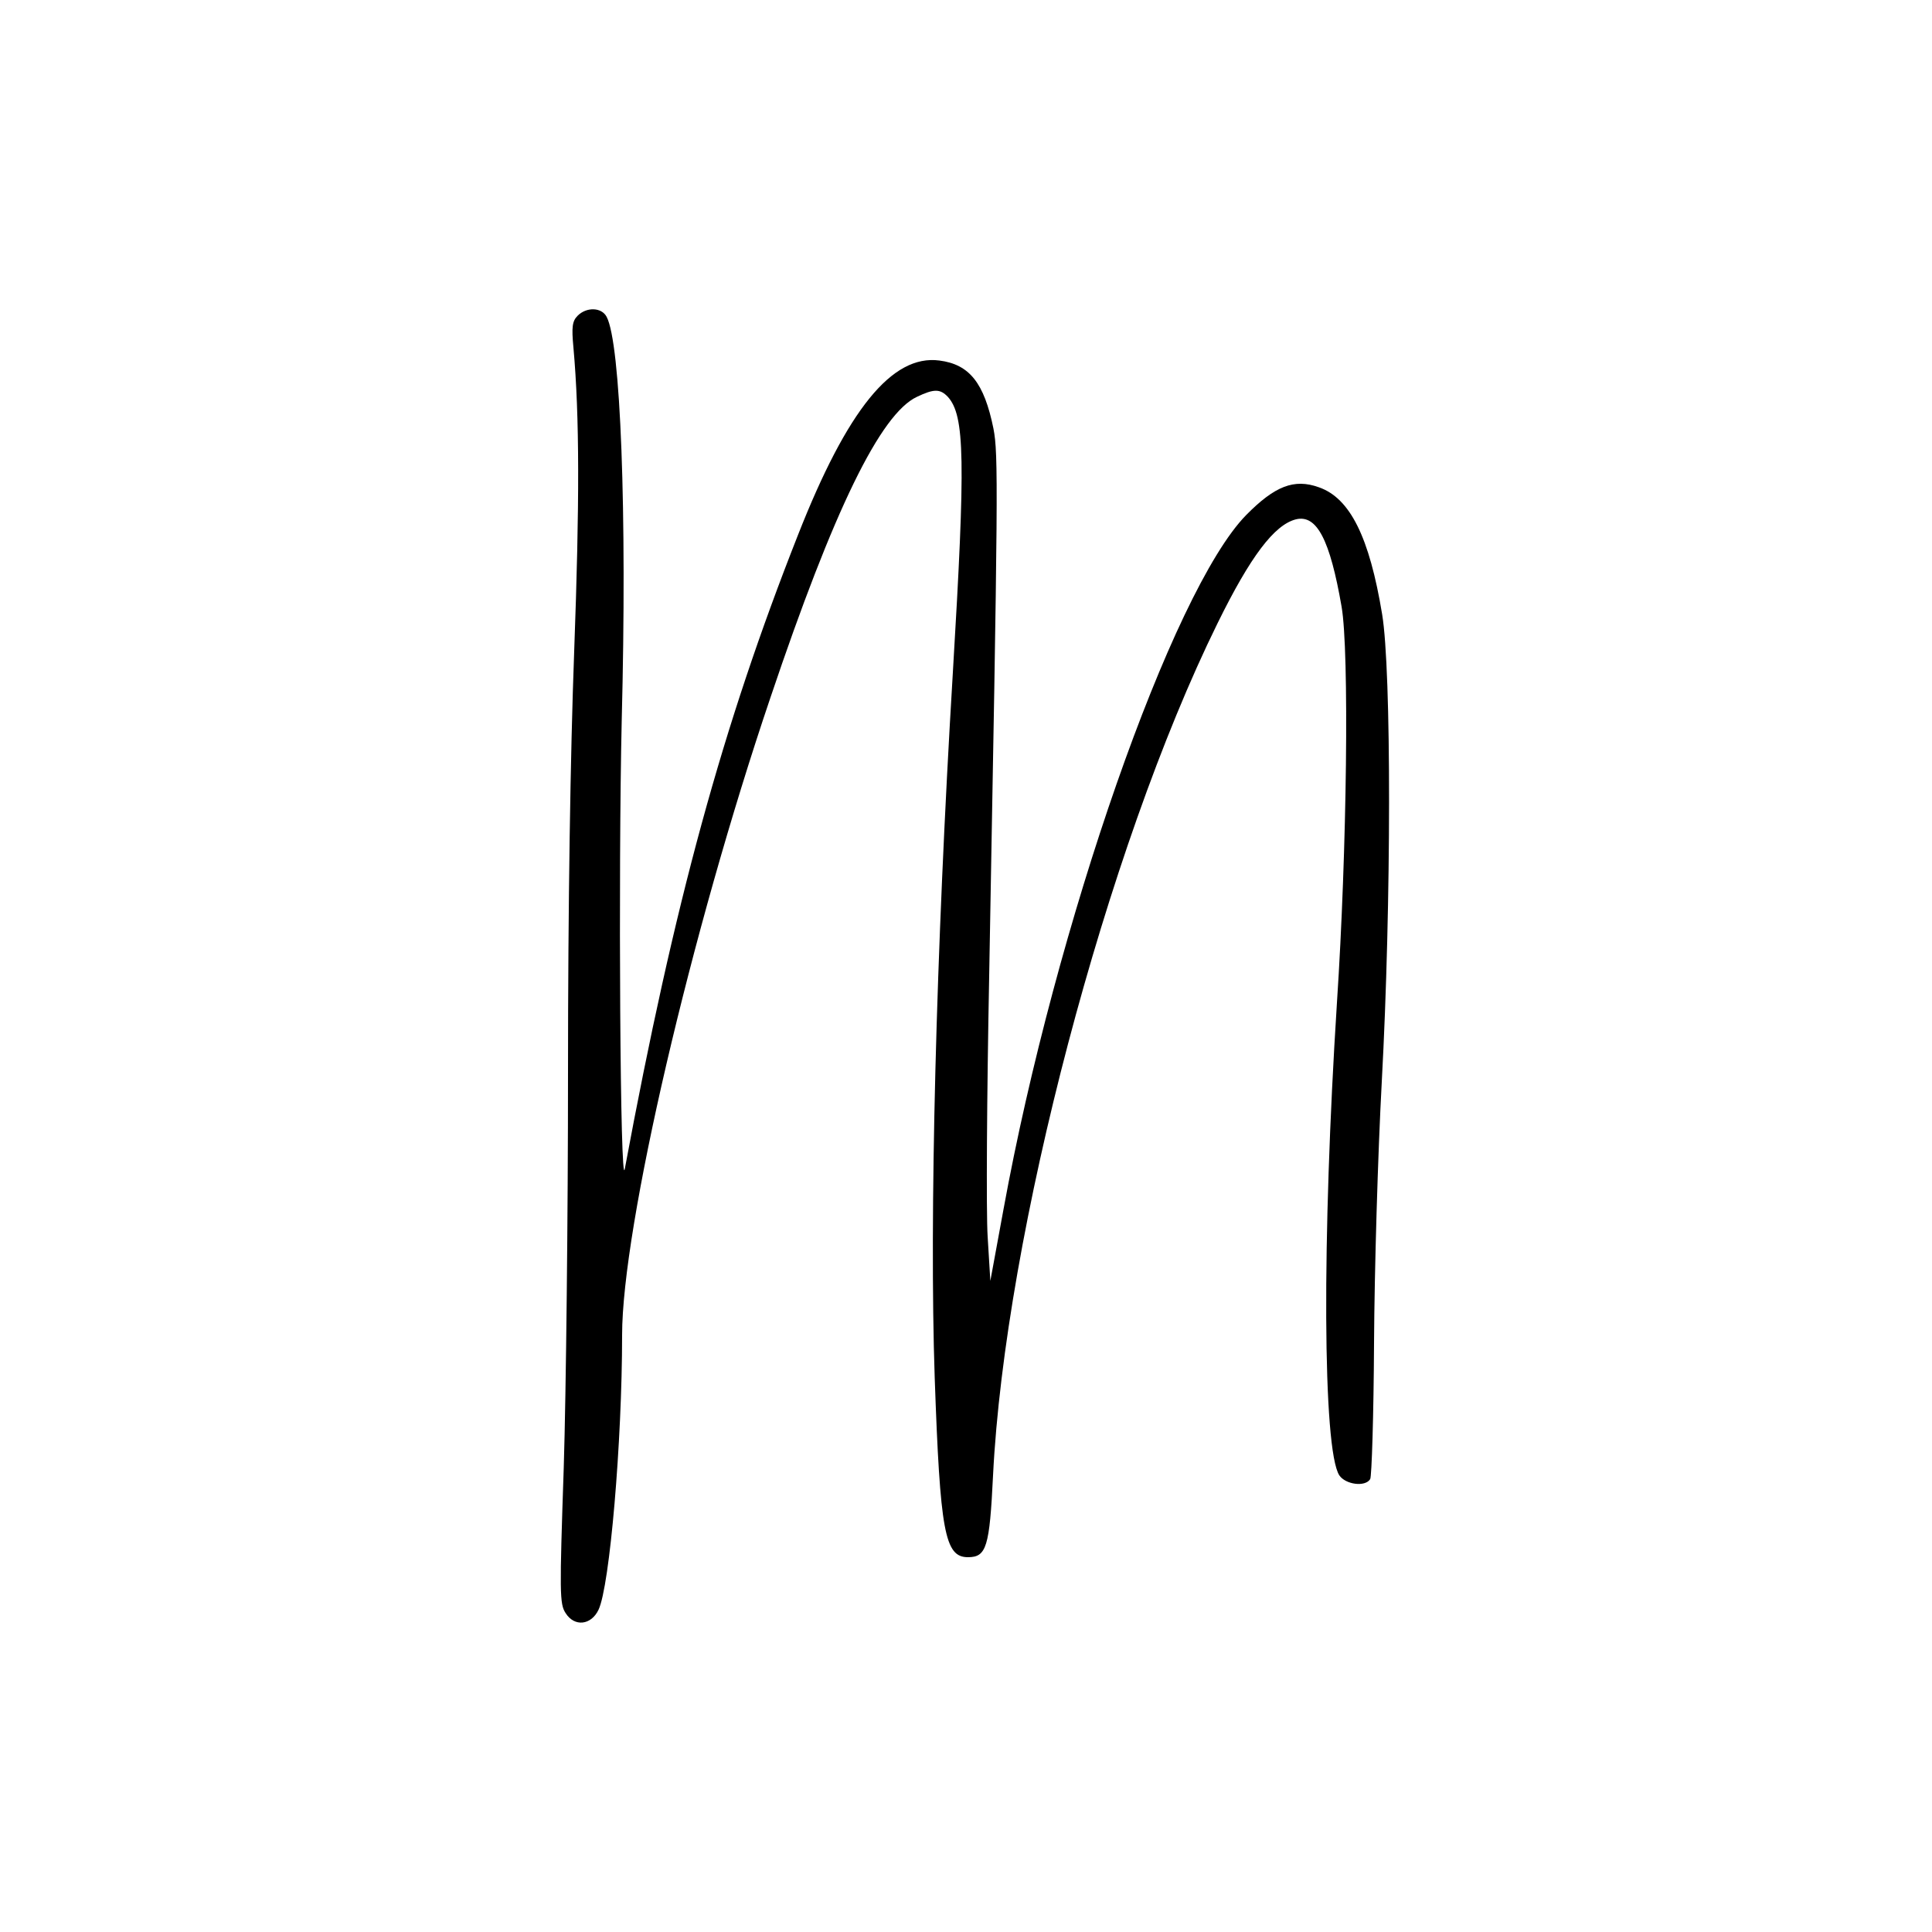
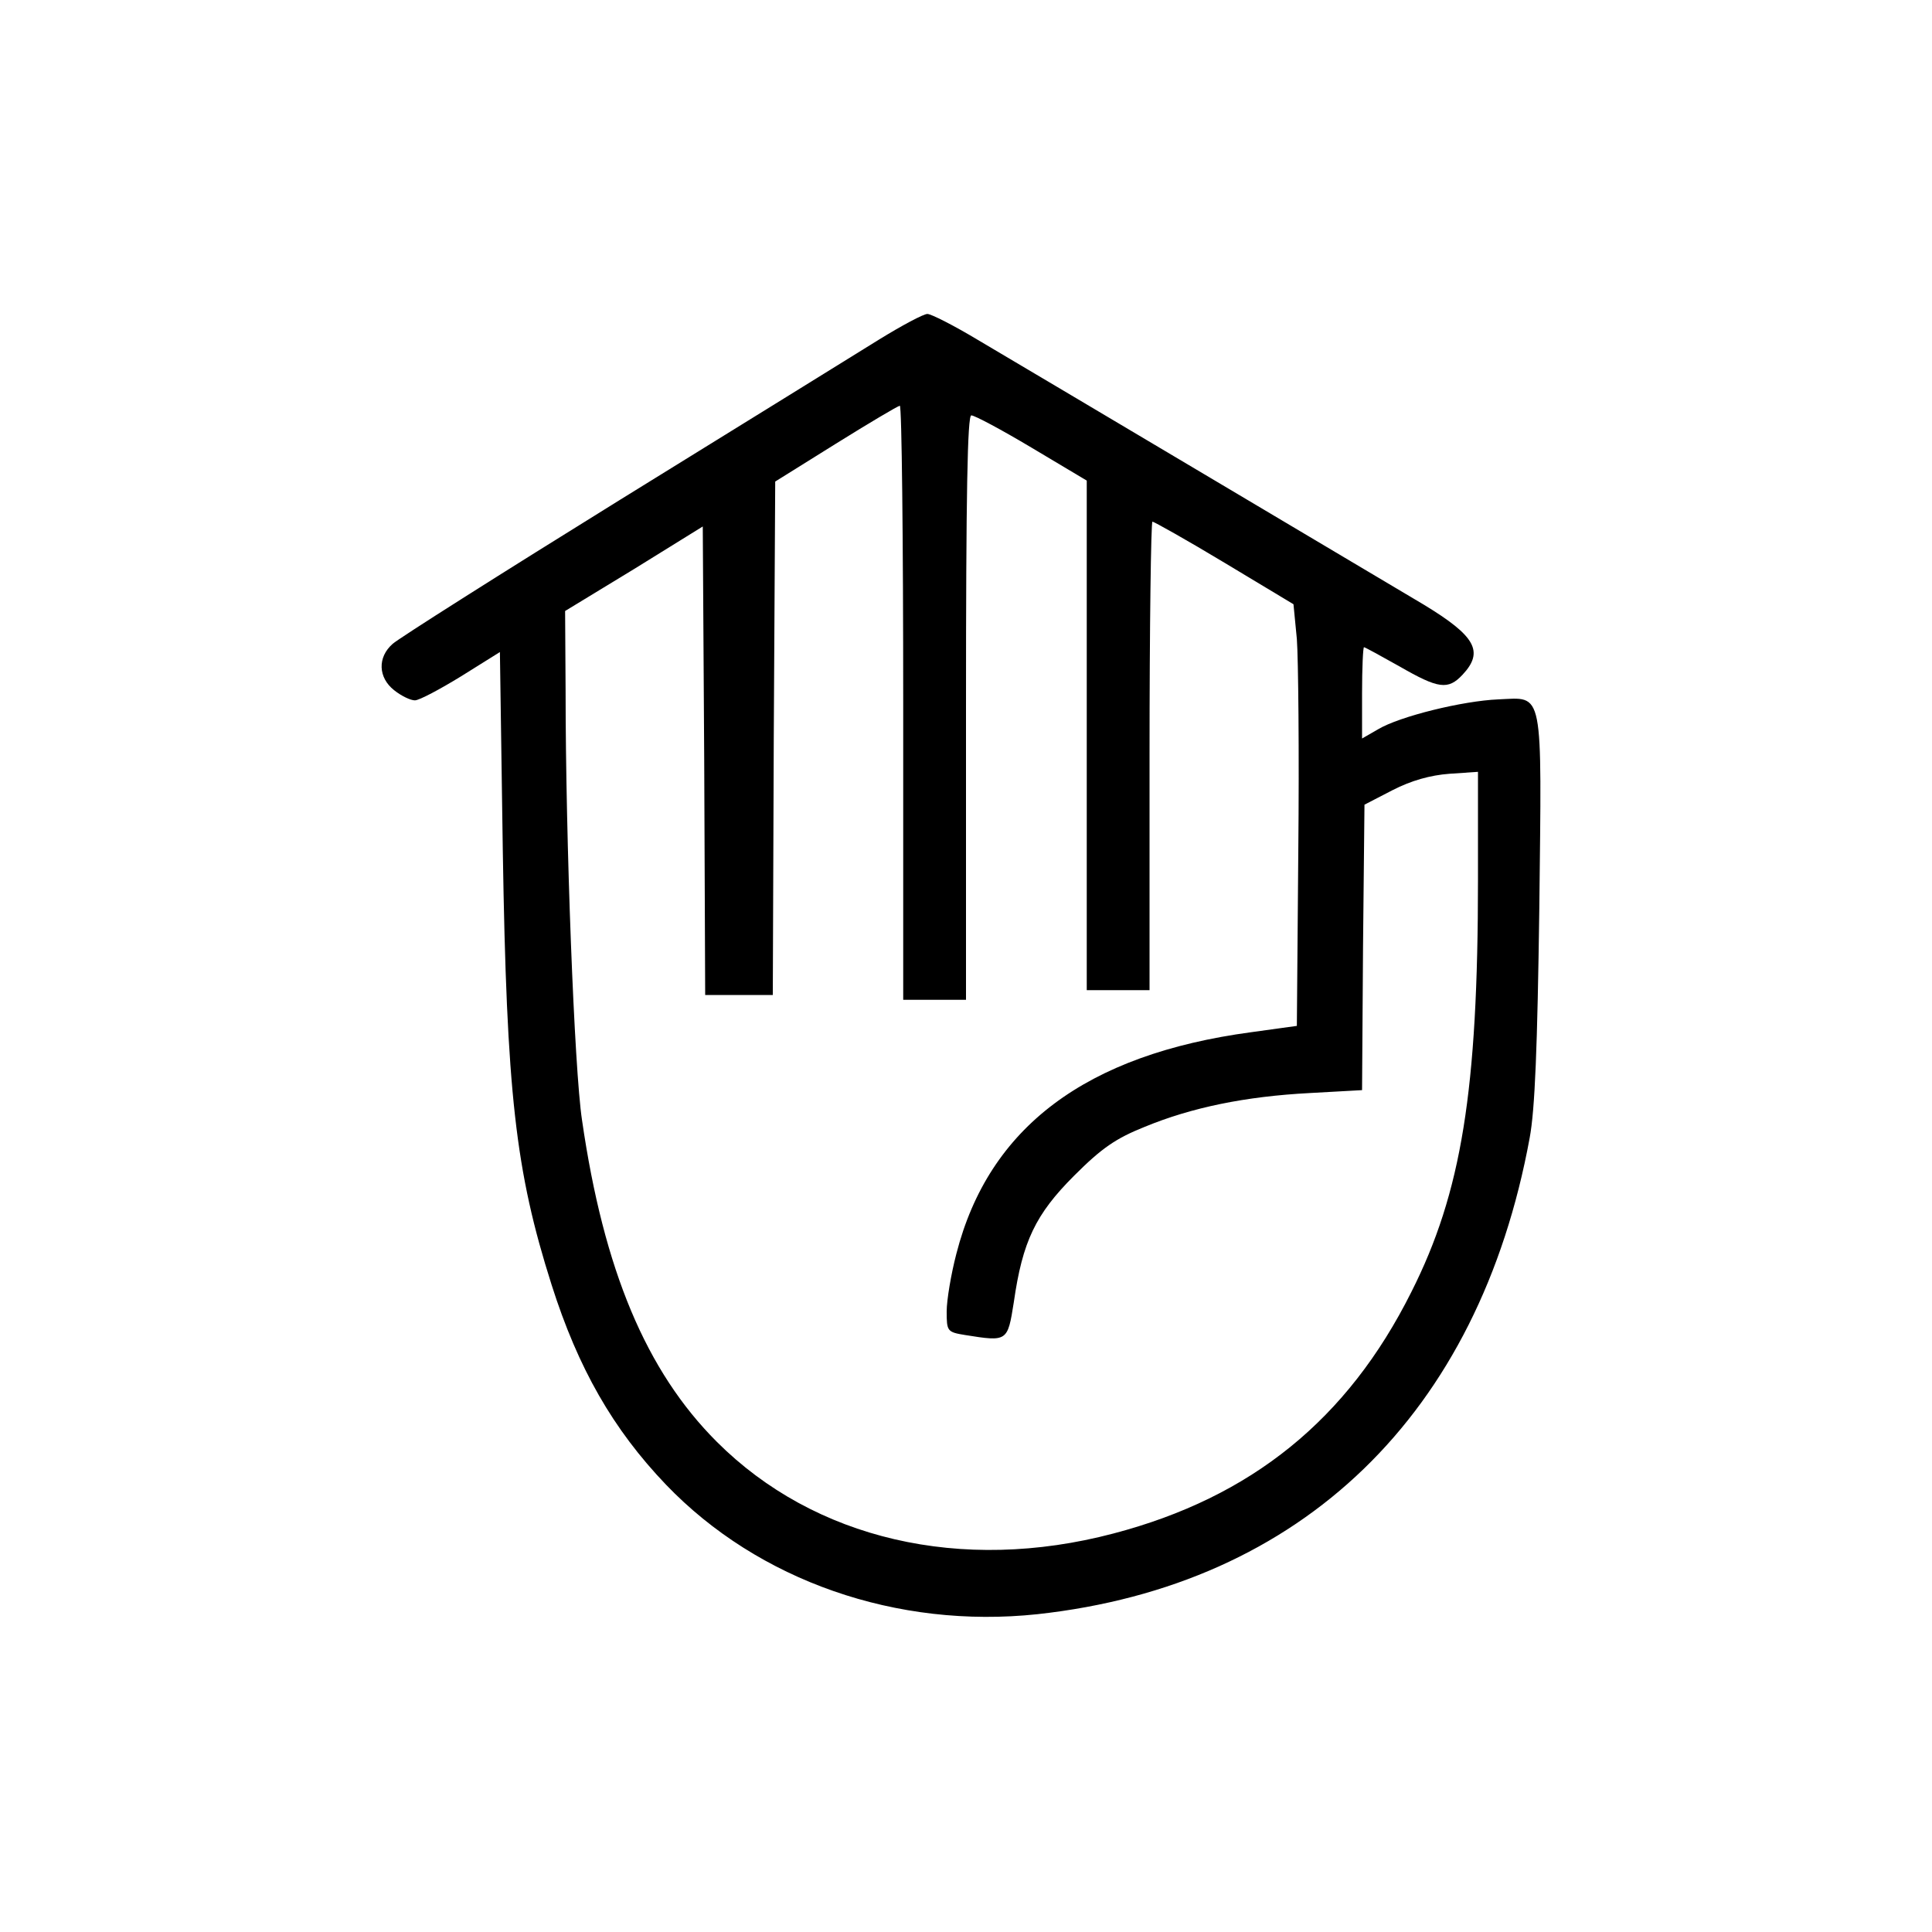
- <svg xmlns="http://www.w3.org/2000/svg" version="1.0" width="500pt" height="500pt" viewBox="0 0 500 500" preserveAspectRatio="xMidYMid meet">
-   <g transform="translate(0,500) scale(0.1,-0.1)" fill="#000000" stroke="none">
-     <path d="M1495 4183 c-14 -14 -16 -29 -11 -82 16 -179 16 -403 2 -786 -10 -269 -16 -660 -16 -1090 0 -368 -5 -828 -11 -1022 -11 -327 -11 -354 5 -378 23 -36 66 -31 85 9 29 61 61 434 61 711 0 278 178 1042 384 1650 164 487 285 734 379 778 44 21 60 21 80 0 44 -49 46 -162 13 -713 -44 -728 -61 -1413 -47 -1825 14 -400 26 -465 86 -465 48 0 56 26 65 212 31 623 293 1620 581 2205 85 173 147 255 203 269 54 13 88 -53 118 -226 20 -115 14 -630 -12 -1025 -39 -610 -37 -1155 6 -1223 16 -24 67 -31 80 -10 4 6 9 165 10 352 1 188 10 492 20 676 25 462 25 1065 1 1210 -33 200 -83 301 -164 329 -64 23 -114 3 -188 -72 -191 -195 -494 -1062 -628 -1797 l-34 -185 -7 115 c-4 63 -2 367 4 675 23 1261 24 1349 11 1416 -24 118 -62 166 -140 176 -122 16 -238 -126 -366 -452 -195 -494 -320 -951 -448 -1640 -12 -64 -17 769 -8 1160 14 543 -3 977 -39 1045 -13 25 -52 26 -75 3z" />
+ <svg xmlns="http://www.w3.org/2000/svg" version="1.0" width="400pt" height="400pt" viewBox="0 0 400 400" preserveAspectRatio="xMidYMid meet">
+   <g transform="translate(0,400) scale(0.1,-0.1)" fill="#000000" stroke="none">
+     <path d="M1820 3297 c-47 -29 -287 -178 -535 -331 -247 -153 -460 -288 -472 -299 -32 -28 -30 -70 3 -96 15 -12 34 -21 43 -21 9 0 52 23 96 50 l80 50 6 -412 c8 -502 26 -662 101 -898 55 -173 127 -299 237 -414 191 -199 478 -299 769 -268 548 60 914 414 1019 986 11 59 16 187 20 476 5 460 10 436 -85 432 -73 -3 -204 -35 -249 -62 l-33 -19 0 94 c0 52 2 95 4 95 2 0 35 -18 74 -40 80 -46 100 -49 130 -17 45 48 27 80 -80 145 -91 54 -779 463 -923 548 -50 30 -97 54 -105 54 -8 0 -53 -24 -100 -53z m50 -752 l0 -615 65 0 65 0 0 605 c0 445 3 605 11 605 7 0 63 -30 125 -67 l114 -68 0 -527 0 -528 65 0 65 0 0 485 c0 267 3 485 6 485 3 0 71 -38 149 -85 l143 -86 7 -72 c3 -40 5 -236 3 -437 l-3 -364 -94 -13 c-343 -46 -544 -197 -611 -459 -11 -42 -20 -96 -20 -119 0 -41 1 -43 38 -49 88 -14 88 -14 101 68 18 126 45 182 125 262 57 57 86 77 146 101 97 40 208 63 342 70 l108 6 2 296 3 295 58 30 c39 20 78 31 118 34 l59 4 0 -223 c0 -437 -34 -648 -138 -854 -132 -264 -331 -425 -617 -500 -315 -83 -619 -12 -821 190 -146 146 -234 355 -279 666 -16 105 -34 579 -34 889 l-1 165 143 87 142 88 3 -485 2 -485 70 0 70 0 2 531 3 532 125 78 c69 43 128 78 133 79 4 0 7 -277 7 -615z" />
  </g>
</svg>
